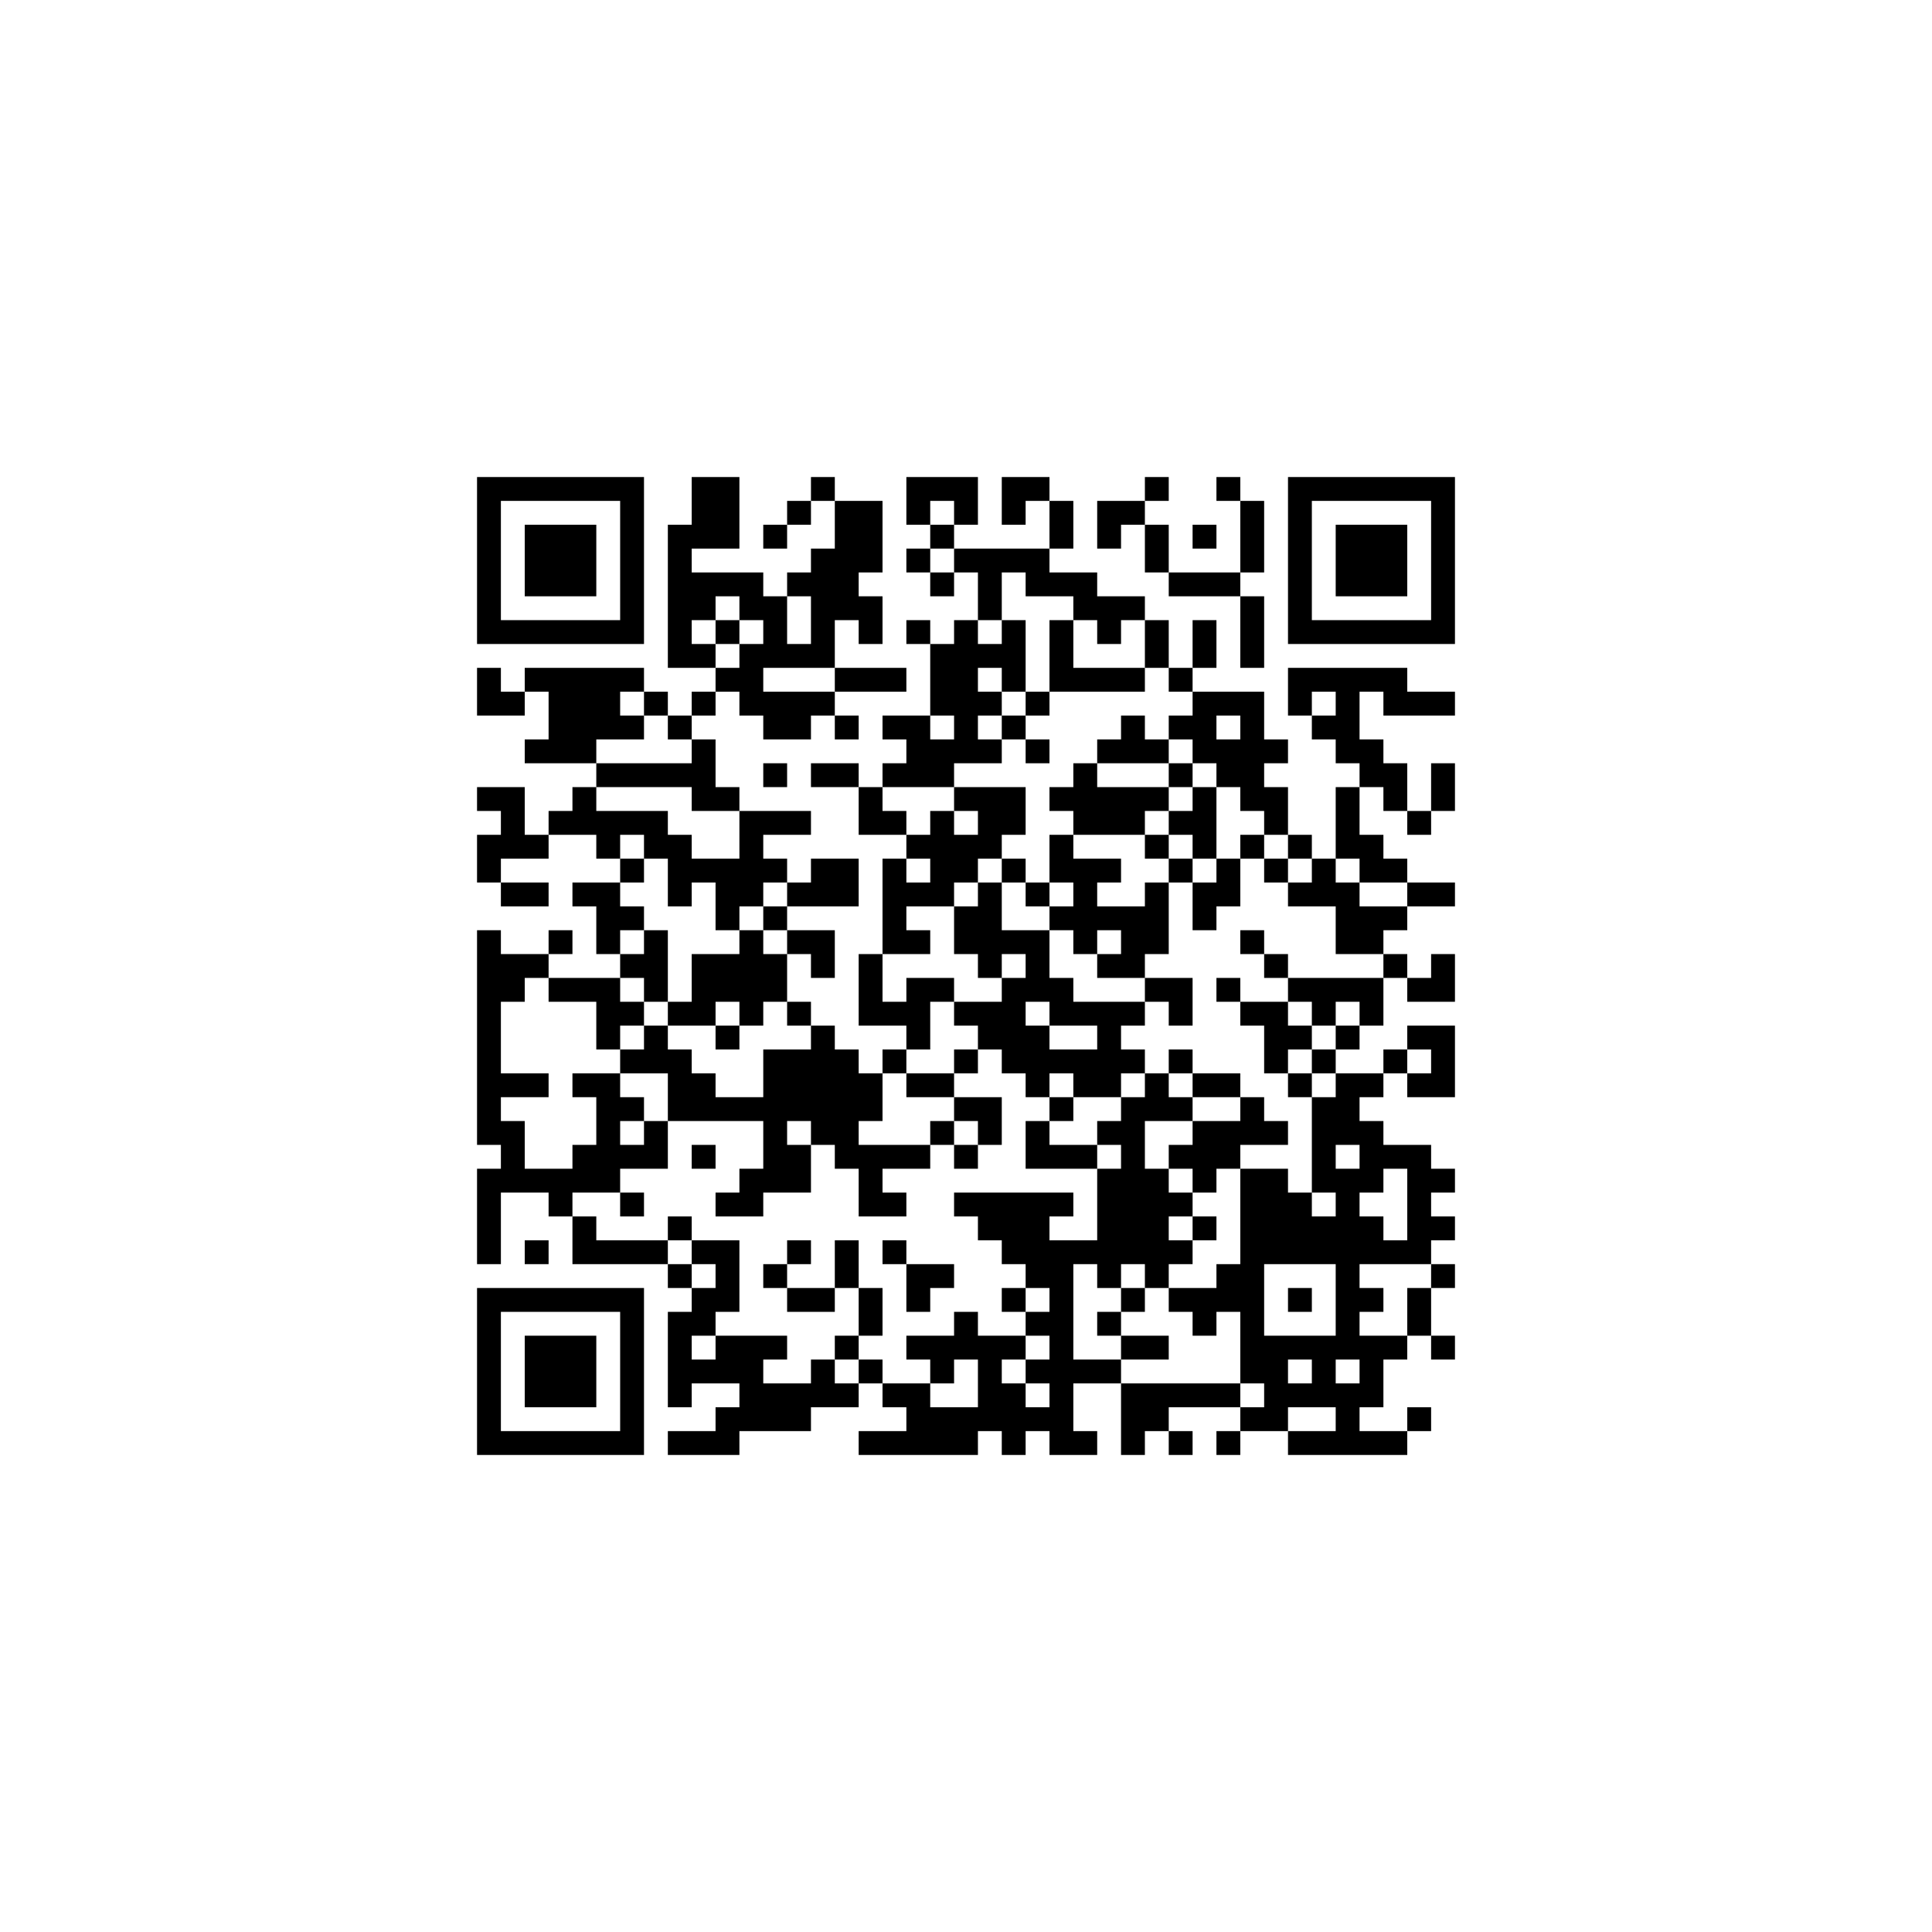
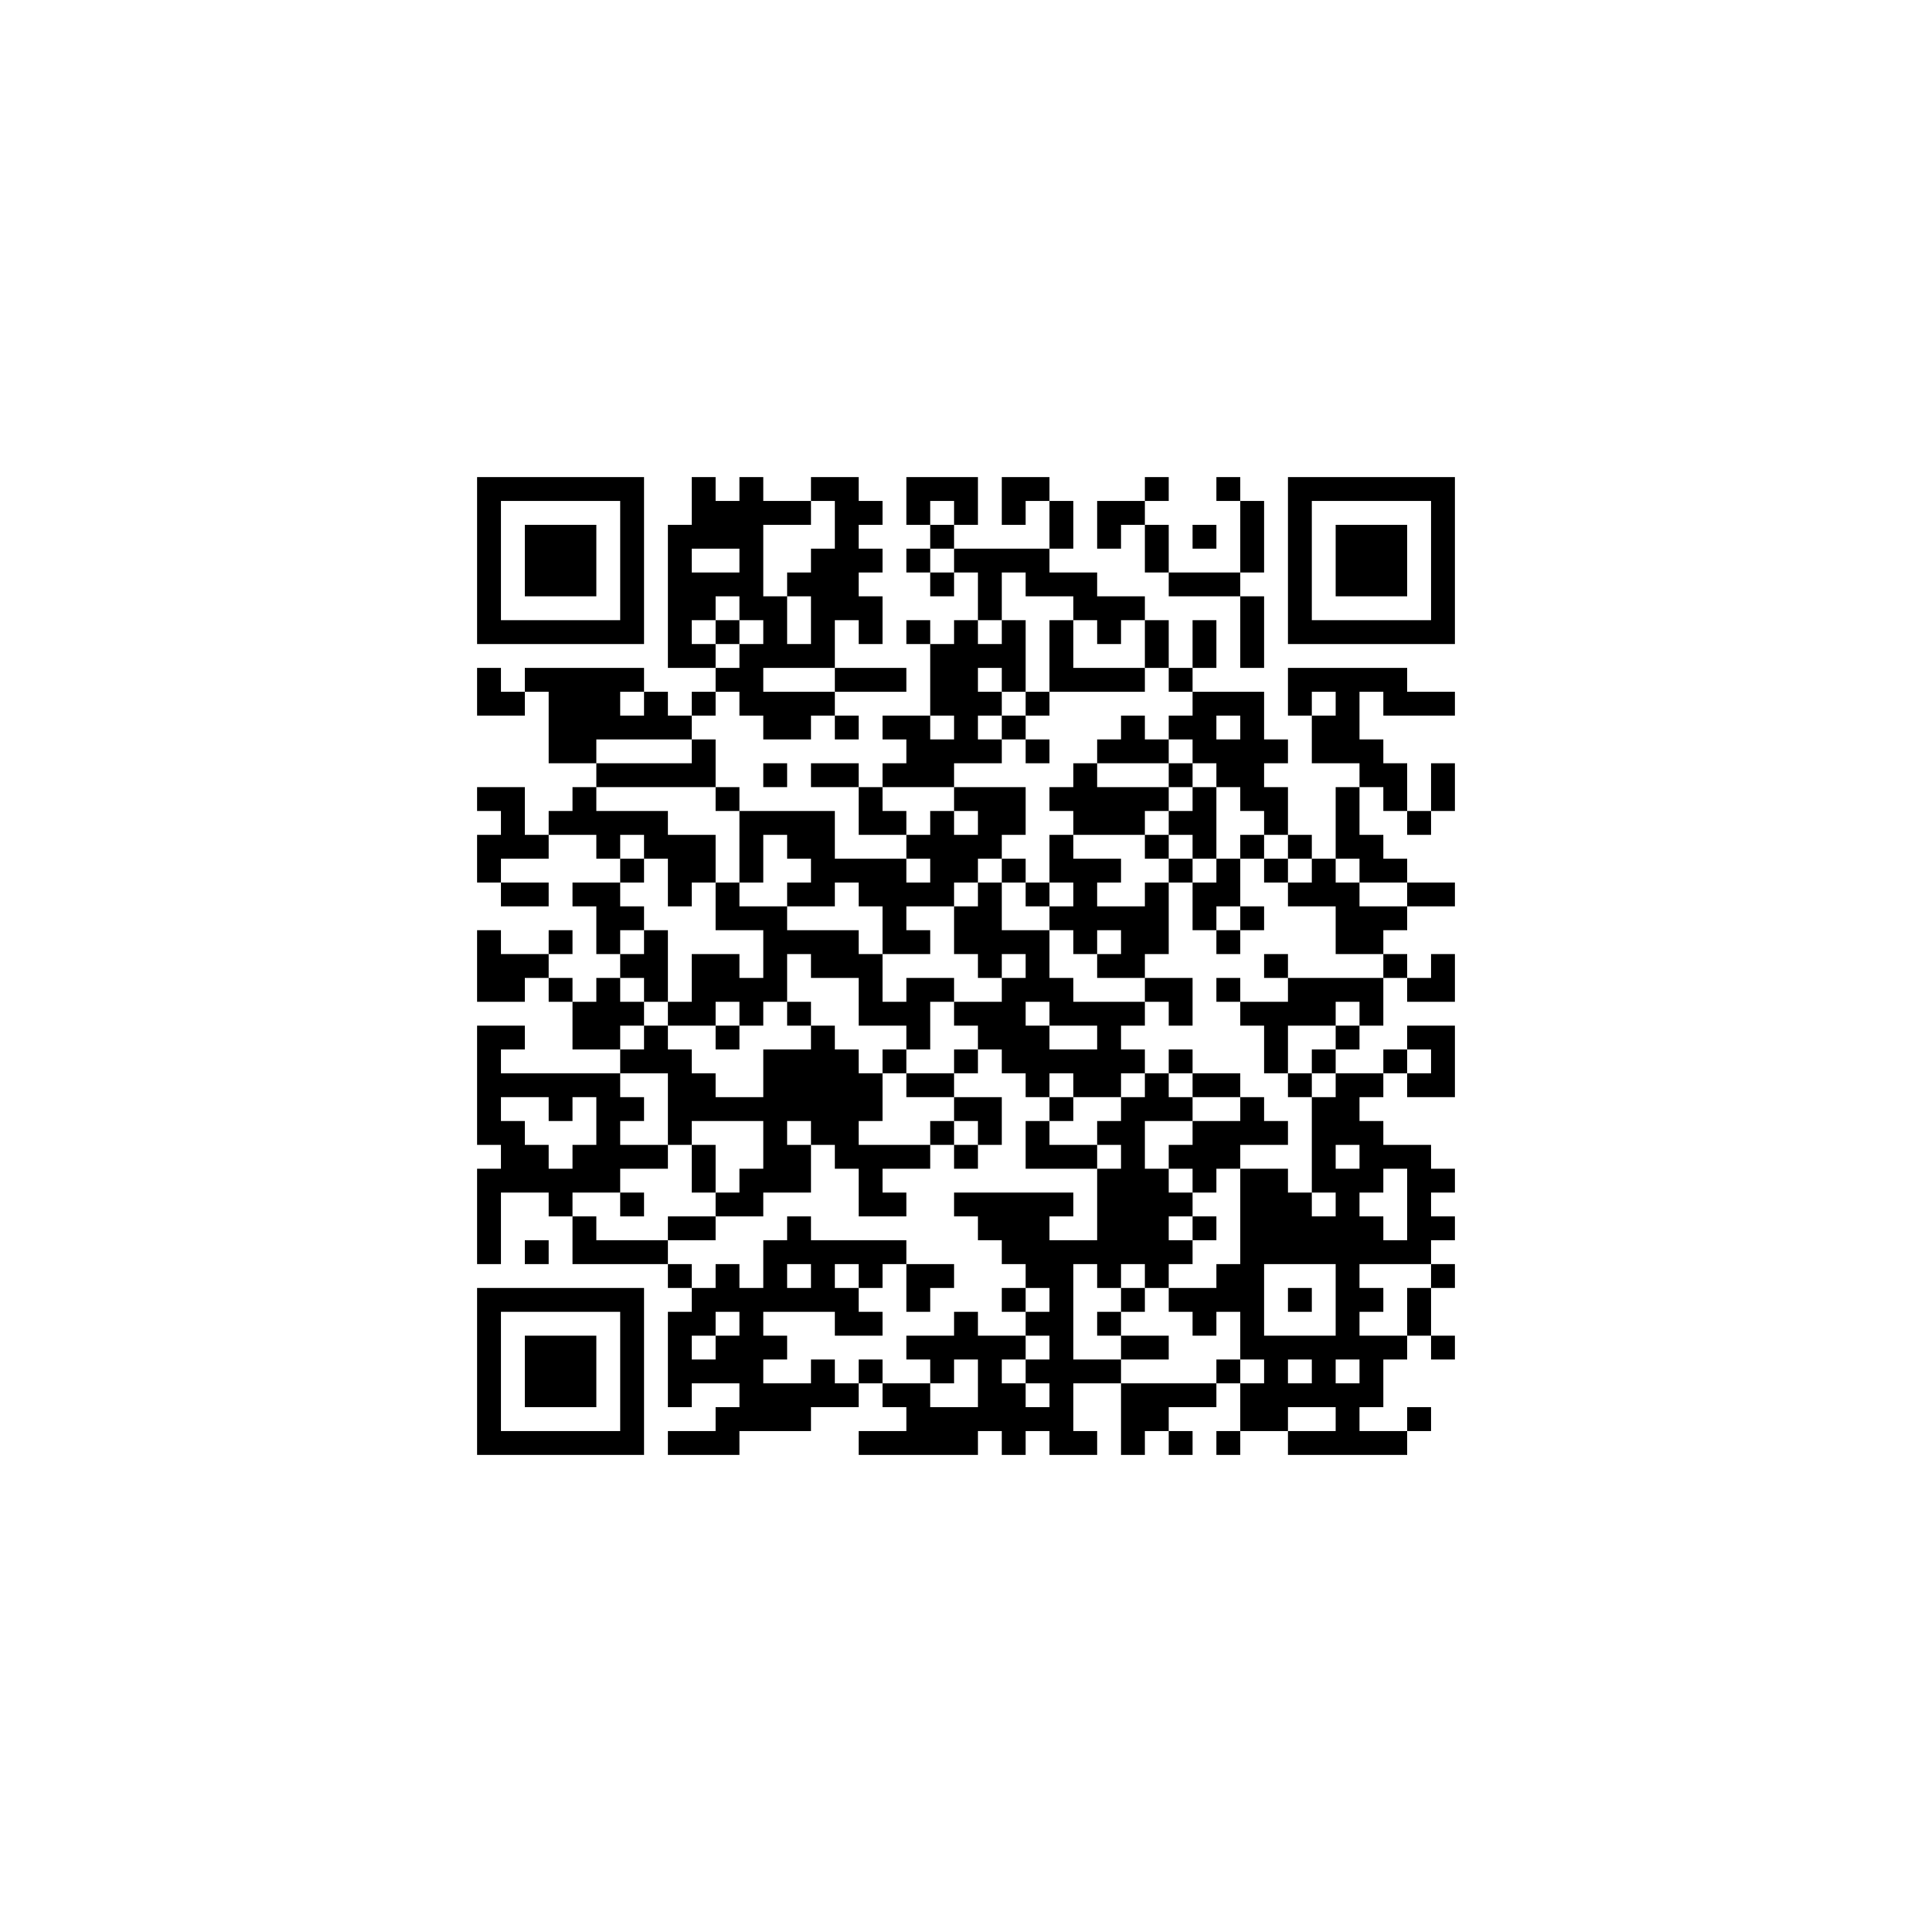
<svg xmlns="http://www.w3.org/2000/svg" version="1.1" viewBox="0 0 81 81" stroke="none">
  <rect width="100%" height="100%" fill="#ffffff" />
-   <path d="M20,20h7v1h-7z M29,20h2v3h-2z M34,20h1v1h-1z M38,20h3v1h-3z M42,20h2v1h-2z M48,20h1v1h-1z M51,20h1v1h-1z M54,20h7v1h-7z M20,21h1v6h-1z M26,21h1v6h-1z M33,21h1v1h-1z M35,21h2v3h-2z M38,21h1v1h-1z M40,21h1v1h-1z M42,21h1v1h-1z M44,21h1v2h-1z M46,21h2v1h-2z M52,21h1v3h-1z M54,21h1v6h-1z M60,21h1v6h-1z M22,22h3v3h-3z M28,22h1v6h-1z M32,22h1v1h-1z M39,22h1v1h-1z M46,22h1v1h-1z M48,22h1v2h-1z M50,22h1v1h-1z M56,22h3v3h-3z M34,23h1v5h-1z M38,23h1v1h-1z M40,23h4v1h-4z M29,24h3v1h-3z M33,24h1v1h-1z M35,24h1v2h-1z M39,24h1v1h-1z M41,24h1v2h-1z M43,24h3v1h-3z M49,24h3v1h-3z M29,25h1v1h-1z M31,25h2v1h-2z M36,25h1v2h-1z M45,25h3v1h-3z M52,25h1v3h-1z M21,26h5v1h-5z M30,26h1v1h-1z M32,26h1v2h-1z M38,26h1v1h-1z M40,26h1v6h-1z M42,26h1v3h-1z M44,26h1v3h-1z M46,26h1v1h-1z M48,26h1v2h-1z M50,26h1v2h-1z M55,26h5v1h-5z M29,27h1v1h-1z M31,27h1v3h-1z M33,27h1v1h-1z M39,27h1v3h-1z M41,27h1v1h-1z M20,28h1v2h-1z M22,28h5v1h-5z M30,28h1v1h-1z M35,28h3v1h-3z M45,28h3v1h-3z M49,28h1v1h-1z M54,28h5v1h-5z M21,29h1v1h-1z M23,29h3v2h-3z M27,29h1v1h-1z M29,29h1v1h-1z M32,29h2v2h-2z M34,29h1v1h-1z M41,29h1v1h-1z M43,29h1v1h-1z M50,29h3v1h-3z M54,29h1v1h-1z M56,29h1v3h-1z M58,29h3v1h-3z M26,30h1v1h-1z M28,30h1v1h-1z M35,30h1v1h-1z M37,30h2v1h-2z M42,30h1v1h-1z M47,30h1v2h-1z M49,30h2v1h-2z M52,30h1v4h-1z M55,30h1v1h-1z M22,31h3v1h-3z M29,31h1v3h-1z M38,31h2v2h-2z M41,31h1v1h-1z M43,31h1v1h-1z M46,31h1v1h-1z M48,31h1v1h-1z M50,31h2v1h-2z M53,31h1v1h-1z M57,31h1v2h-1z M25,32h4v1h-4z M32,32h1v1h-1z M34,32h2v1h-2z M37,32h1v1h-1z M45,32h1v3h-1z M49,32h1v1h-1z M51,32h1v1h-1z M58,32h1v2h-1z M60,32h1v2h-1z M20,33h2v1h-2z M24,33h1v2h-1z M30,33h1v1h-1z M36,33h1v2h-1z M40,33h3v1h-3z M44,33h1v1h-1z M46,33h2v2h-2z M48,33h1v1h-1z M50,33h1v3h-1z M53,33h1v2h-1z M56,33h1v3h-1z M21,34h1v2h-1z M23,34h1v1h-1z M25,34h3v1h-3z M31,34h1v4h-1z M32,34h2v1h-2z M37,34h1v1h-1z M39,34h1v4h-1z M41,34h2v1h-2z M49,34h1v1h-1z M59,34h1v1h-1z M20,35h1v2h-1z M22,35h1v1h-1z M25,35h1v1h-1z M27,35h2v1h-2z M38,35h1v1h-1z M40,35h2v1h-2z M44,35h1v2h-1z M48,35h1v1h-1z M52,35h1v1h-1z M54,35h1v1h-1z M57,35h1v2h-1z M26,36h1v1h-1z M28,36h3v1h-3z M32,36h1v1h-1z M34,36h2v2h-2z M37,36h1v4h-1z M40,36h1v1h-1z M42,36h1v1h-1z M45,36h1v4h-1z M46,36h1v1h-1z M49,36h1v1h-1z M51,36h1v2h-1z M53,36h1v1h-1z M55,36h1v2h-1z M58,36h1v1h-1z M21,37h2v1h-2z M24,37h2v1h-2z M28,37h1v1h-1z M30,37h1v2h-1z M33,37h1v1h-1z M38,37h1v1h-1z M41,37h1v4h-1z M43,37h1v1h-1z M48,37h1v3h-1z M50,37h1v2h-1z M54,37h1v1h-1z M56,37h1v3h-1z M59,37h2v1h-2z M25,38h2v1h-2z M32,38h1v1h-1z M40,38h1v2h-1z M44,38h1v1h-1z M46,38h2v1h-2z M57,38h2v1h-2z M20,39h1v9h-1z M23,39h1v1h-1z M25,39h1v1h-1z M27,39h1v3h-1z M31,39h1v4h-1z M33,39h2v1h-2z M38,39h1v1h-1z M42,39h2v1h-2z M47,39h1v2h-1z M52,39h1v1h-1z M57,39h1v1h-1z M21,40h2v1h-2z M26,40h1v1h-1z M29,40h2v2h-2z M32,40h1v2h-1z M34,40h1v1h-1z M36,40h1v3h-1z M43,40h1v2h-1z M46,40h1v1h-1z M53,40h1v1h-1z M58,40h1v1h-1z M60,40h1v2h-1z M21,41h1v1h-1z M23,41h3v1h-3z M38,41h1v3h-1z M39,41h1v1h-1z M42,41h1v4h-1z M44,41h1v2h-1z M48,41h2v1h-2z M51,41h1v1h-1z M54,41h4v1h-4z M59,41h1v1h-1z M25,42h2v1h-2z M28,42h2v1h-2z M33,42h1v1h-1z M37,42h1v1h-1z M40,42h2v1h-2z M45,42h3v1h-3z M49,42h1v1h-1z M52,42h2v1h-2z M55,42h1v1h-1z M57,42h1v1h-1z M25,43h1v1h-1z M27,43h1v2h-1z M30,43h1v1h-1z M34,43h1v5h-1z M41,43h1v1h-1z M43,43h1v3h-1z M46,43h1v3h-1z M53,43h2v1h-2z M56,43h1v1h-1z M59,43h2v1h-2z M26,44h1v1h-1z M28,44h1v3h-1z M32,44h2v3h-2z M35,44h1v5h-1z M37,44h1v1h-1z M40,44h1v1h-1z M44,44h2v1h-2z M47,44h1v1h-1z M49,44h1v1h-1z M53,44h1v1h-1z M55,44h1v1h-1z M58,44h1v1h-1z M60,44h1v2h-1z M21,45h2v1h-2z M24,45h2v1h-2z M29,45h1v2h-1z M36,45h1v2h-1z M38,45h2v1h-2z M45,45h1v1h-1z M48,45h1v2h-1z M50,45h2v1h-2z M54,45h1v1h-1z M56,45h1v3h-1z M57,45h1v1h-1z M59,45h1v1h-1z M25,46h1v4h-1z M26,46h1v1h-1z M30,46h2v1h-2z M40,46h2v1h-2z M44,46h1v1h-1z M47,46h1v7h-1z M49,46h1v1h-1z M52,46h1v2h-1z M55,46h1v4h-1z M21,47h1v3h-1z M27,47h1v2h-1z M32,47h1v3h-1z M39,47h1v1h-1z M41,47h1v1h-1z M43,47h1v2h-1z M46,47h1v1h-1z M50,47h2v2h-2z M53,47h1v1h-1z M57,47h1v3h-1z M24,48h1v2h-1z M26,48h1v1h-1z M29,48h1v1h-1z M33,48h1v2h-1z M36,48h3v1h-3z M40,48h1v1h-1z M44,48h2v1h-2z M49,48h1v1h-1z M58,48h2v1h-2z M20,49h1v4h-1z M22,49h2v1h-2z M31,49h1v2h-1z M36,49h1v2h-1z M46,49h1v5h-1z M48,49h1v5h-1z M50,49h1v1h-1z M52,49h1v9h-1z M53,49h1v4h-1z M56,49h1v8h-1z M59,49h1v4h-1z M60,49h1v1h-1z M23,50h1v1h-1z M26,50h1v1h-1z M30,50h1v1h-1z M37,50h1v1h-1z M40,50h5v1h-5z M49,50h1v1h-1z M54,50h1v3h-1z M24,51h1v2h-1z M28,51h1v1h-1z M41,51h3v1h-3z M50,51h1v1h-1z M55,51h1v2h-1z M57,51h1v2h-1z M60,51h1v1h-1z M22,52h1v1h-1z M25,52h3v1h-3z M29,52h2v1h-2z M33,52h1v1h-1z M35,52h1v2h-1z M37,52h1v1h-1z M42,52h4v1h-4z M49,52h1v1h-1z M58,52h1v1h-1z M28,53h1v1h-1z M30,53h1v2h-1z M32,53h1v1h-1z M38,53h2v1h-2z M43,53h2v1h-2z M51,53h1v2h-1z M60,53h1v1h-1z M20,54h7v1h-7z M29,54h1v2h-1z M33,54h2v1h-2z M36,54h1v2h-1z M38,54h1v1h-1z M42,54h1v1h-1z M44,54h1v7h-1z M47,54h1v1h-1z M49,54h2v1h-2z M54,54h1v1h-1z M57,54h1v1h-1z M59,54h1v2h-1z M20,55h1v6h-1z M26,55h1v6h-1z M28,55h1v4h-1z M40,55h1v2h-1z M43,55h1v1h-1z M46,55h1v1h-1z M50,55h1v1h-1z M22,56h3v3h-3z M30,56h2v2h-2z M32,56h1v1h-1z M35,56h1v1h-1z M38,56h2v1h-2z M41,56h1v4h-1z M42,56h1v1h-1z M47,56h2v1h-2z M53,56h1v4h-1z M54,56h2v1h-2z M57,56h1v3h-1z M58,56h1v1h-1z M60,56h1v1h-1z M29,57h1v1h-1z M34,57h1v2h-1z M36,57h1v1h-1z M39,57h1v1h-1z M43,57h1v1h-1z M45,57h2v1h-2z M55,57h1v2h-1z M31,58h3v2h-3z M35,58h1v1h-1z M37,58h2v1h-2z M42,58h1v3h-1z M47,58h5v1h-5z M54,58h1v1h-1z M56,58h1v3h-1z M30,59h1v2h-1z M38,59h3v2h-3z M43,59h1v1h-1z M47,59h2v1h-2z M52,59h1v1h-1z M59,59h1v1h-1z M21,60h5v1h-5z M28,60h2v1h-2z M36,60h2v1h-2z M45,60h1v1h-1z M47,60h1v1h-1z M49,60h1v1h-1z M51,60h1v1h-1z M54,60h2v1h-2z M57,60h2v1h-2z" fill="#000000" />
+   <path d="M20,20h7v1h-7z M29,20h1v3h-1z M31,20h1v6h-1z M34,20h2v1h-2z M38,20h3v1h-3z M42,20h2v1h-2z M48,20h1v1h-1z M51,20h1v1h-1z M54,20h7v1h-7z M20,21h1v6h-1z M26,21h1v6h-1z M30,21h1v2h-1z M32,21h2v1h-2z M35,21h1v5h-1z M36,21h1v1h-1z M38,21h1v1h-1z M40,21h1v1h-1z M42,21h1v1h-1z M44,21h1v2h-1z M46,21h2v1h-2z M52,21h1v3h-1z M54,21h1v6h-1z M60,21h1v6h-1z M22,22h3v3h-3z M28,22h1v6h-1z M39,22h1v1h-1z M46,22h1v1h-1z M48,22h1v2h-1z M50,22h1v1h-1z M56,22h3v3h-3z M34,23h1v5h-1z M36,23h1v1h-1z M38,23h1v1h-1z M40,23h4v1h-4z M29,24h2v1h-2z M33,24h1v1h-1z M39,24h1v1h-1z M41,24h1v2h-1z M43,24h3v1h-3z M49,24h3v1h-3z M29,25h1v1h-1z M32,25h1v3h-1z M36,25h1v2h-1z M45,25h3v1h-3z M52,25h1v3h-1z M21,26h5v1h-5z M30,26h1v1h-1z M38,26h1v1h-1z M40,26h1v6h-1z M42,26h1v3h-1z M44,26h1v3h-1z M46,26h1v1h-1z M48,26h1v2h-1z M50,26h1v2h-1z M55,26h5v1h-5z M29,27h1v1h-1z M31,27h1v3h-1z M33,27h1v1h-1z M39,27h1v3h-1z M41,27h1v1h-1z M20,28h1v2h-1z M22,28h5v1h-5z M30,28h1v1h-1z M35,28h3v1h-3z M45,28h3v1h-3z M49,28h1v1h-1z M54,28h5v1h-5z M21,29h1v1h-1z M23,29h3v2h-3z M27,29h1v2h-1z M29,29h1v1h-1z M32,29h2v2h-2z M34,29h1v1h-1z M41,29h1v1h-1z M43,29h1v1h-1z M50,29h3v1h-3z M54,29h1v1h-1z M56,29h1v3h-1z M58,29h3v1h-3z M26,30h1v1h-1z M28,30h1v1h-1z M35,30h1v1h-1z M37,30h2v1h-2z M42,30h1v1h-1z M47,30h1v2h-1z M49,30h2v1h-2z M52,30h1v4h-1z M55,30h1v2h-1z M23,31h2v1h-2z M29,31h1v2h-1z M38,31h2v2h-2z M41,31h1v1h-1z M43,31h1v1h-1z M46,31h1v1h-1z M48,31h1v1h-1z M50,31h2v1h-2z M53,31h1v1h-1z M57,31h1v2h-1z M25,32h4v1h-4z M32,32h1v1h-1z M34,32h2v1h-2z M37,32h1v1h-1z M45,32h1v3h-1z M49,32h1v1h-1z M51,32h1v1h-1z M58,32h1v2h-1z M60,32h1v2h-1z M20,33h2v1h-2z M24,33h1v2h-1z M30,33h1v1h-1z M36,33h1v2h-1z M40,33h3v1h-3z M44,33h1v1h-1z M46,33h2v2h-2z M48,33h1v1h-1z M50,33h1v3h-1z M53,33h1v2h-1z M56,33h1v3h-1z M21,34h1v2h-1z M23,34h1v1h-1z M25,34h3v1h-3z M31,34h4v1h-4z M37,34h1v1h-1z M39,34h1v4h-1z M41,34h2v1h-2z M49,34h1v1h-1z M59,34h1v1h-1z M20,35h1v2h-1z M22,35h1v1h-1z M25,35h1v1h-1z M27,35h3v1h-3z M31,35h1v2h-1z M33,35h2v1h-2z M38,35h1v1h-1z M40,35h2v1h-2z M44,35h1v2h-1z M48,35h1v1h-1z M52,35h1v1h-1z M54,35h1v1h-1z M57,35h1v2h-1z M26,36h1v1h-1z M28,36h2v1h-2z M34,36h4v1h-4z M40,36h1v1h-1z M42,36h1v1h-1z M45,36h1v4h-1z M46,36h1v1h-1z M49,36h1v1h-1z M51,36h1v2h-1z M53,36h1v1h-1z M55,36h1v2h-1z M58,36h1v1h-1z M21,37h2v1h-2z M24,37h2v1h-2z M28,37h1v1h-1z M30,37h1v2h-1z M33,37h2v1h-2z M36,37h3v1h-3z M41,37h1v4h-1z M43,37h1v1h-1z M48,37h1v3h-1z M50,37h1v2h-1z M54,37h1v1h-1z M56,37h1v3h-1z M59,37h2v1h-2z M25,38h2v1h-2z M31,38h2v1h-2z M37,38h1v2h-1z M40,38h1v2h-1z M44,38h1v1h-1z M46,38h2v1h-2z M52,38h1v1h-1z M57,38h2v1h-2z M20,39h1v3h-1z M23,39h1v1h-1z M25,39h1v1h-1z M27,39h1v3h-1z M32,39h4v1h-4z M38,39h1v1h-1z M42,39h2v1h-2z M47,39h1v2h-1z M51,39h1v1h-1z M57,39h1v1h-1z M21,40h2v1h-2z M26,40h1v1h-1z M29,40h2v2h-2z M32,40h1v2h-1z M34,40h3v1h-3z M43,40h1v2h-1z M46,40h1v1h-1z M53,40h1v1h-1z M58,40h1v1h-1z M60,40h1v2h-1z M21,41h1v1h-1z M23,41h1v1h-1z M25,41h1v3h-1z M31,41h1v2h-1z M36,41h1v2h-1z M38,41h1v3h-1z M39,41h1v1h-1z M42,41h1v4h-1z M44,41h1v2h-1z M48,41h2v1h-2z M51,41h1v1h-1z M54,41h4v1h-4z M59,41h1v1h-1z M24,42h1v2h-1z M26,42h1v1h-1z M28,42h2v1h-2z M33,42h1v1h-1z M37,42h1v1h-1z M40,42h2v1h-2z M45,42h3v1h-3z M49,42h1v1h-1z M52,42h4v1h-4z M57,42h1v1h-1z M20,43h1v5h-1z M21,43h1v1h-1z M27,43h1v2h-1z M30,43h1v1h-1z M34,43h1v5h-1z M41,43h1v1h-1z M43,43h1v3h-1z M46,43h1v3h-1z M53,43h1v2h-1z M56,43h1v1h-1z M59,43h2v1h-2z M26,44h1v1h-1z M28,44h1v4h-1z M32,44h2v3h-2z M35,44h1v5h-1z M37,44h1v1h-1z M40,44h1v1h-1z M44,44h2v1h-2z M47,44h1v1h-1z M49,44h1v1h-1z M55,44h1v1h-1z M58,44h1v1h-1z M60,44h1v2h-1z M21,45h5v1h-5z M29,45h1v2h-1z M36,45h1v2h-1z M38,45h2v1h-2z M45,45h1v1h-1z M48,45h1v2h-1z M50,45h2v1h-2z M54,45h1v1h-1z M56,45h1v3h-1z M57,45h1v1h-1z M59,45h1v1h-1z M23,46h1v1h-1z M25,46h1v4h-1z M26,46h1v1h-1z M30,46h2v1h-2z M40,46h2v1h-2z M44,46h1v1h-1z M47,46h1v7h-1z M49,46h1v1h-1z M52,46h1v2h-1z M55,46h1v4h-1z M21,47h1v3h-1z M32,47h1v3h-1z M39,47h1v1h-1z M41,47h1v1h-1z M43,47h1v2h-1z M46,47h1v1h-1z M50,47h2v2h-2z M53,47h1v1h-1z M57,47h1v3h-1z M22,48h1v2h-1z M24,48h1v2h-1z M26,48h2v1h-2z M29,48h1v2h-1z M33,48h1v2h-1z M36,48h3v1h-3z M40,48h1v1h-1z M44,48h2v1h-2z M49,48h1v1h-1z M58,48h2v1h-2z M20,49h1v4h-1z M23,49h1v2h-1z M31,49h1v2h-1z M36,49h1v2h-1z M46,49h1v5h-1z M48,49h1v5h-1z M50,49h1v1h-1z M52,49h2v4h-2z M56,49h1v8h-1z M59,49h1v4h-1z M60,49h1v1h-1z M26,50h1v1h-1z M30,50h1v1h-1z M37,50h1v1h-1z M40,50h5v1h-5z M49,50h1v1h-1z M54,50h1v3h-1z M24,51h1v2h-1z M28,51h2v1h-2z M33,51h1v2h-1z M41,51h3v1h-3z M50,51h1v1h-1z M55,51h1v2h-1z M57,51h1v2h-1z M60,51h1v1h-1z M22,52h1v1h-1z M25,52h3v1h-3z M32,52h1v3h-1z M34,52h4v1h-4z M42,52h4v1h-4z M49,52h1v1h-1z M58,52h1v1h-1z M28,53h1v1h-1z M30,53h1v2h-1z M34,53h1v2h-1z M36,53h1v1h-1z M38,53h2v1h-2z M43,53h2v1h-2z M51,53h2v2h-2z M60,53h1v1h-1z M20,54h7v1h-7z M29,54h1v2h-1z M31,54h1v6h-1z M33,54h1v1h-1z M35,54h1v2h-1z M38,54h1v1h-1z M42,54h1v1h-1z M44,54h1v7h-1z M47,54h1v1h-1z M49,54h2v1h-2z M54,54h1v1h-1z M57,54h1v1h-1z M59,54h1v2h-1z M20,55h1v6h-1z M26,55h1v6h-1z M28,55h1v4h-1z M36,55h1v1h-1z M40,55h1v2h-1z M43,55h1v1h-1z M46,55h1v1h-1z M50,55h1v1h-1z M52,55h1v2h-1z M22,56h3v3h-3z M30,56h1v2h-1z M32,56h1v1h-1z M38,56h2v1h-2z M41,56h1v4h-1z M42,56h1v1h-1z M47,56h2v1h-2z M53,56h1v4h-1z M54,56h2v1h-2z M57,56h1v3h-1z M58,56h1v1h-1z M60,56h1v1h-1z M29,57h1v1h-1z M34,57h1v2h-1z M36,57h1v1h-1z M39,57h1v1h-1z M43,57h1v1h-1z M45,57h2v1h-2z M51,57h1v1h-1z M55,57h1v2h-1z M32,58h2v2h-2z M35,58h1v1h-1z M37,58h2v1h-2z M42,58h1v3h-1z M47,58h4v1h-4z M52,58h1v2h-1z M54,58h1v1h-1z M56,58h1v3h-1z M30,59h1v2h-1z M38,59h3v2h-3z M43,59h1v1h-1z M47,59h2v1h-2z M59,59h1v1h-1z M21,60h5v1h-5z M28,60h2v1h-2z M36,60h2v1h-2z M45,60h1v1h-1z M47,60h1v1h-1z M49,60h1v1h-1z M51,60h1v1h-1z M54,60h2v1h-2z M57,60h2v1h-2z" fill="#000000" />
</svg>
